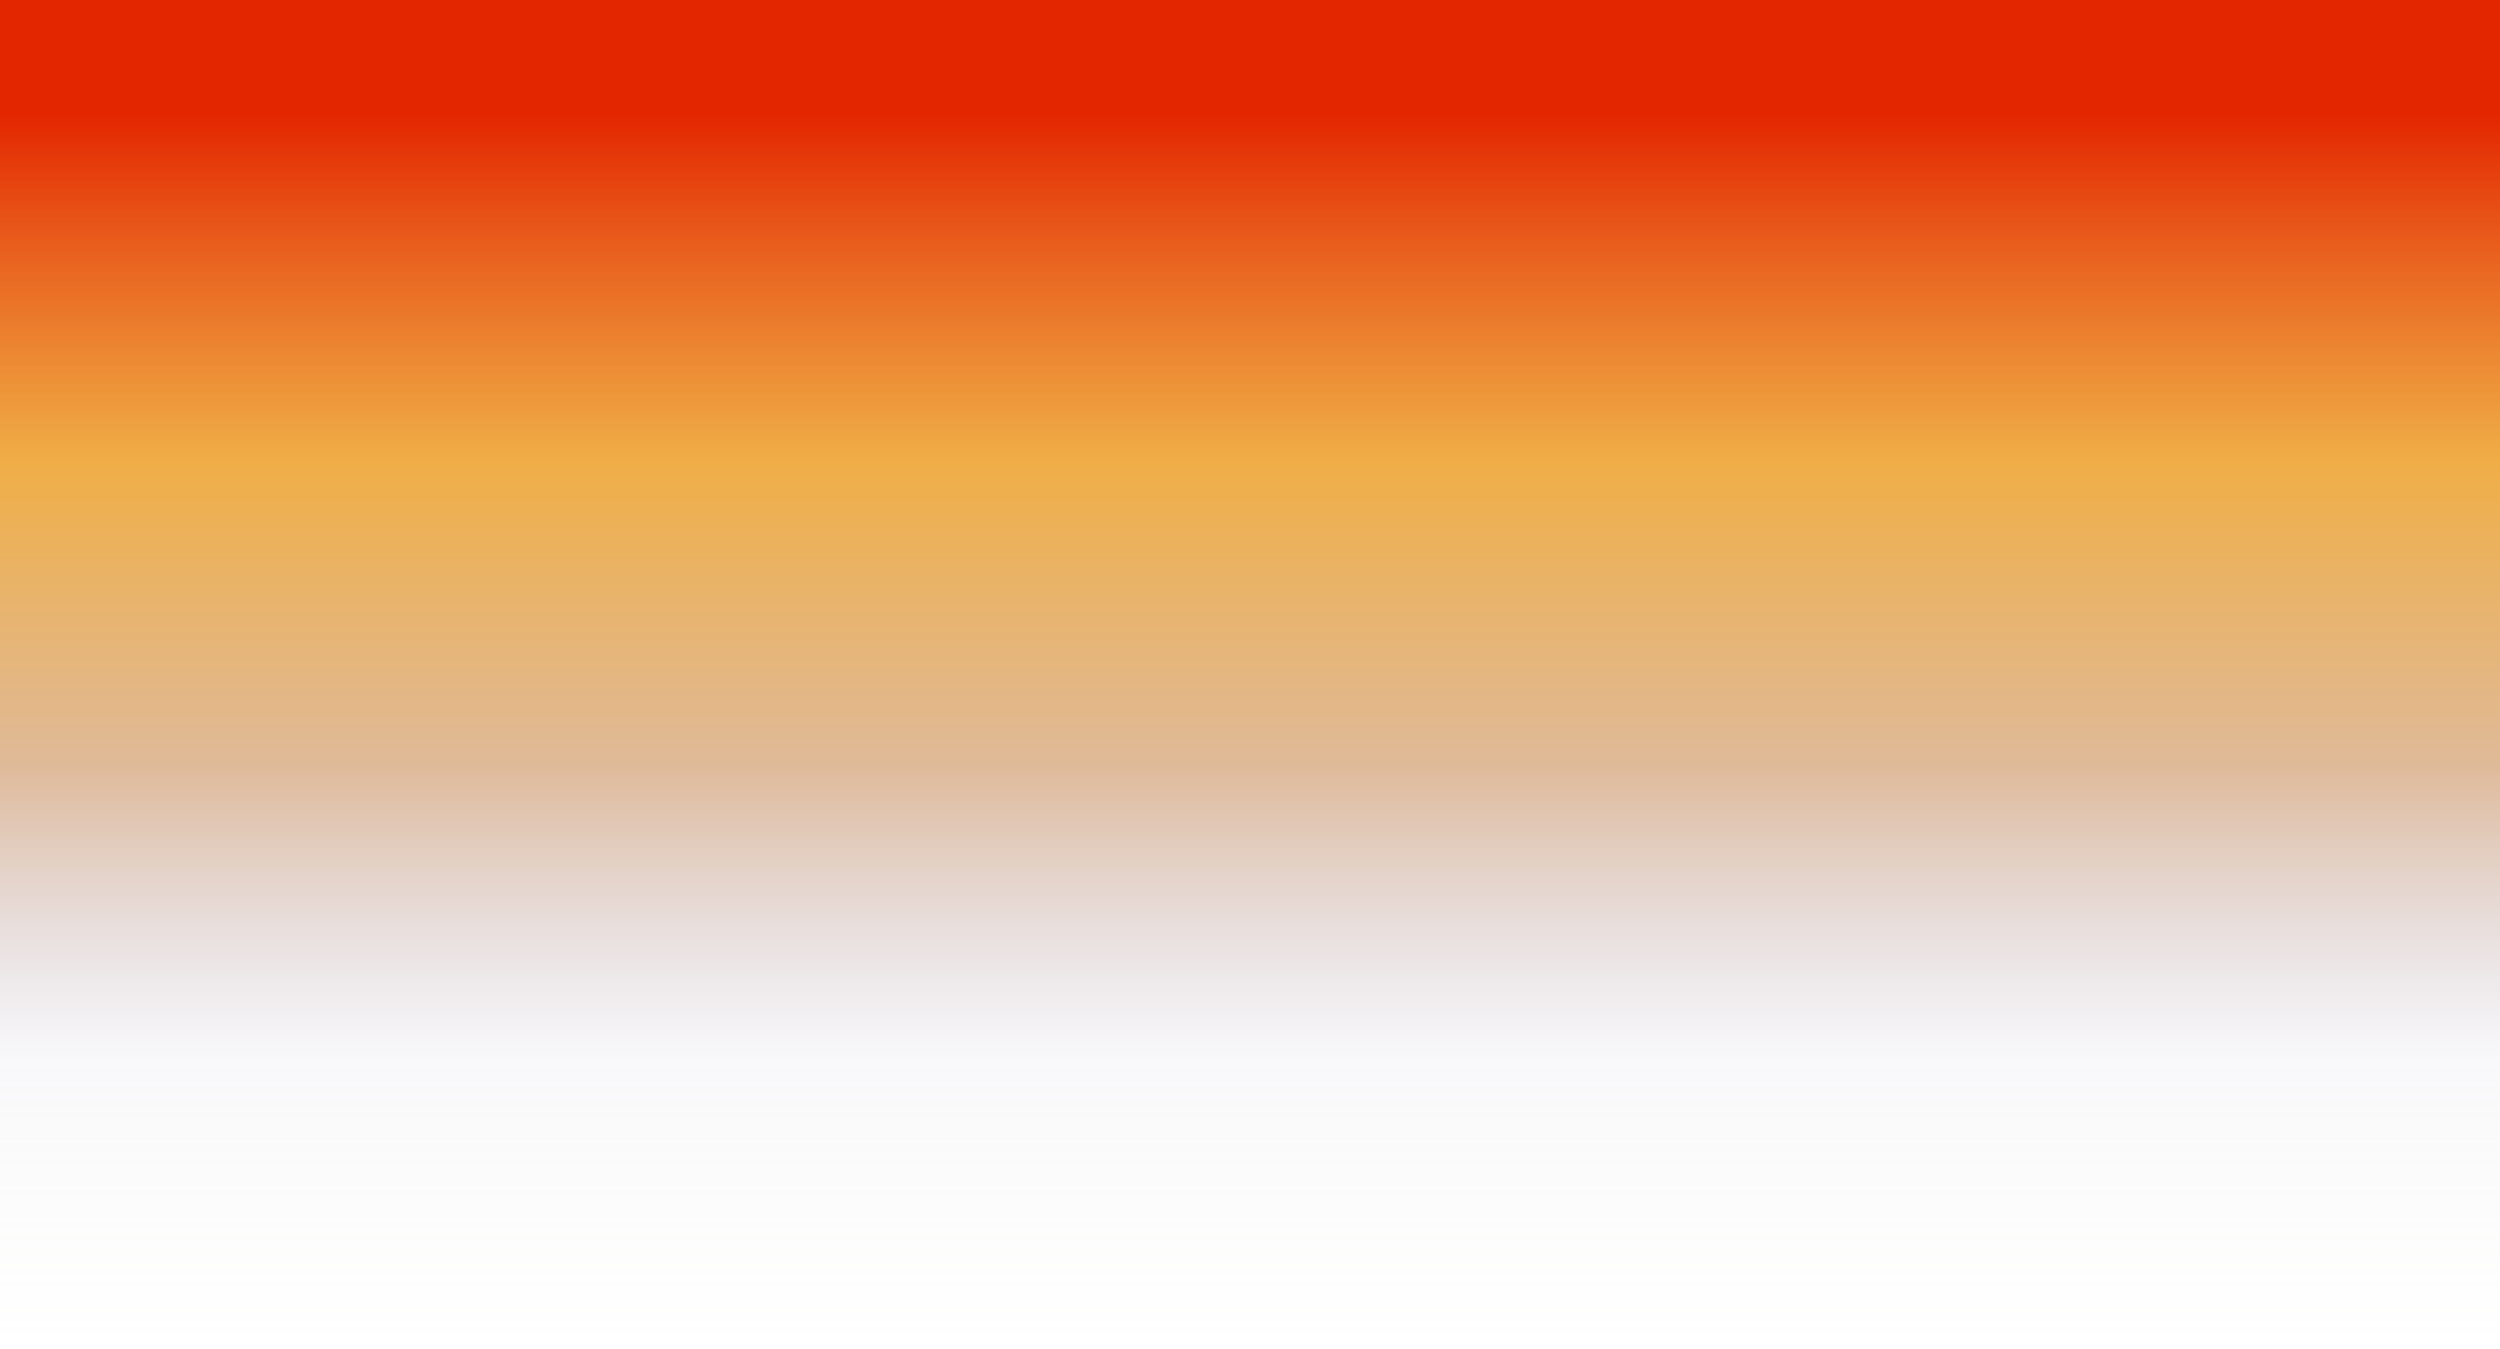
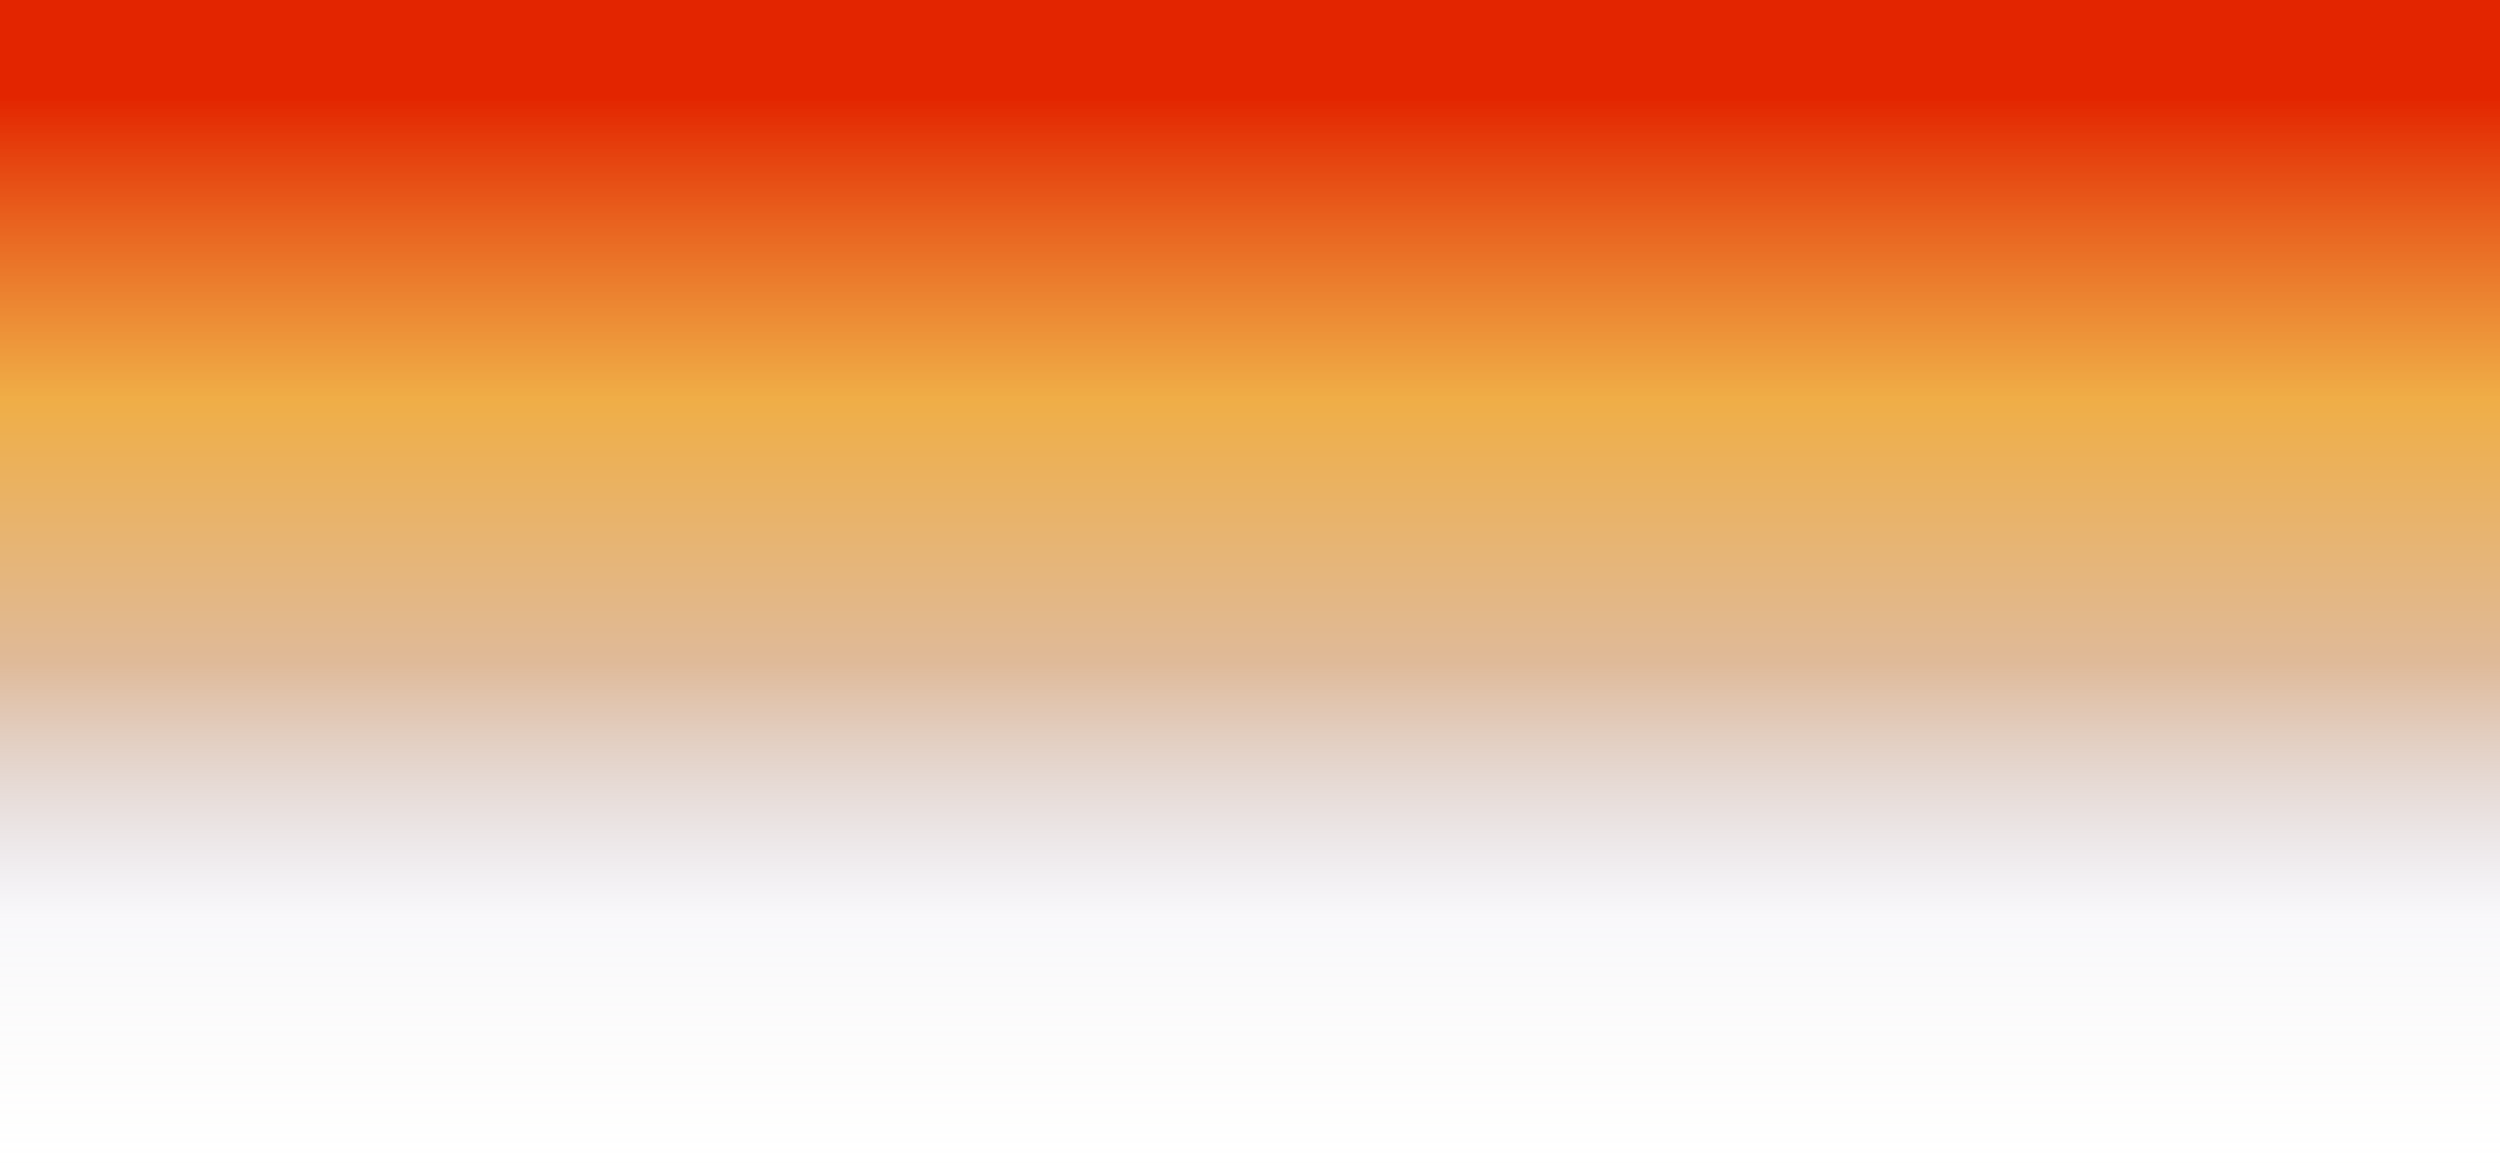
- <svg xmlns="http://www.w3.org/2000/svg" width="1440" height="777" viewBox="0 0 1440 777" fill="none">
-   <rect width="1440" height="777" fill="url(#paint0_linear_578_4207)" />
+ <svg xmlns="http://www.w3.org/2000/svg" width="2560" height="1196" viewBox="0 0 2560 1196" fill="none">
+   <rect width="2560" height="1196" fill="url(#paint0_linear_669_1058)" />
  <defs>
-     <linearGradient id="paint0_linear_578_4207" x1="720" y1="0" x2="720" y2="777" gradientUnits="userSpaceOnUse">
+     <linearGradient id="paint0_linear_669_1058" x1="1280" y1="0" x2="1280" y2="1196" gradientUnits="userSpaceOnUse">
      <stop offset="0.083" stop-color="#E32500" />
      <stop offset="0.344" stop-color="#EDA027" stop-opacity="0.85" />
      <stop offset="0.568" stop-color="#DAAE87" stop-opacity="0.85" />
      <stop offset="0.786" stop-color="#BFBACE" stop-opacity="0.1" />
      <stop offset="1" stop-color="#D4C5B2" stop-opacity="0" />
    </linearGradient>
  </defs>
</svg>
